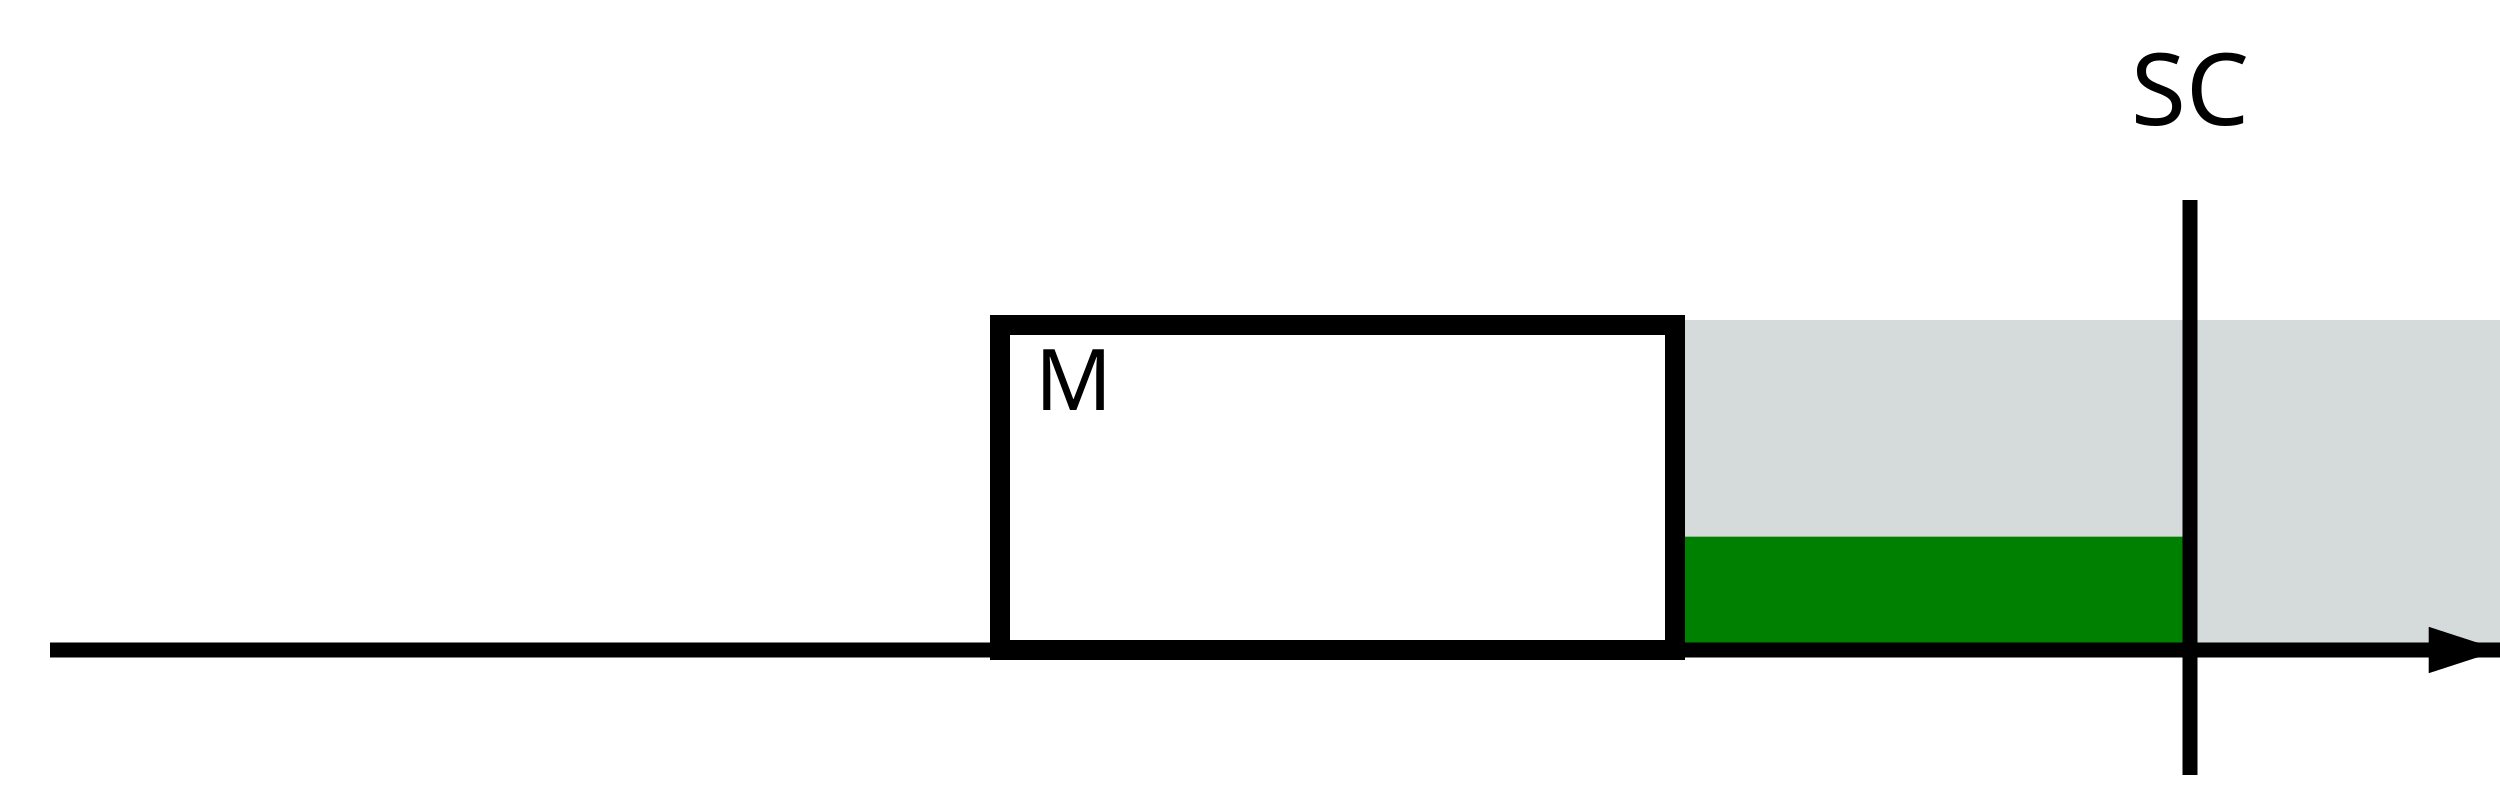
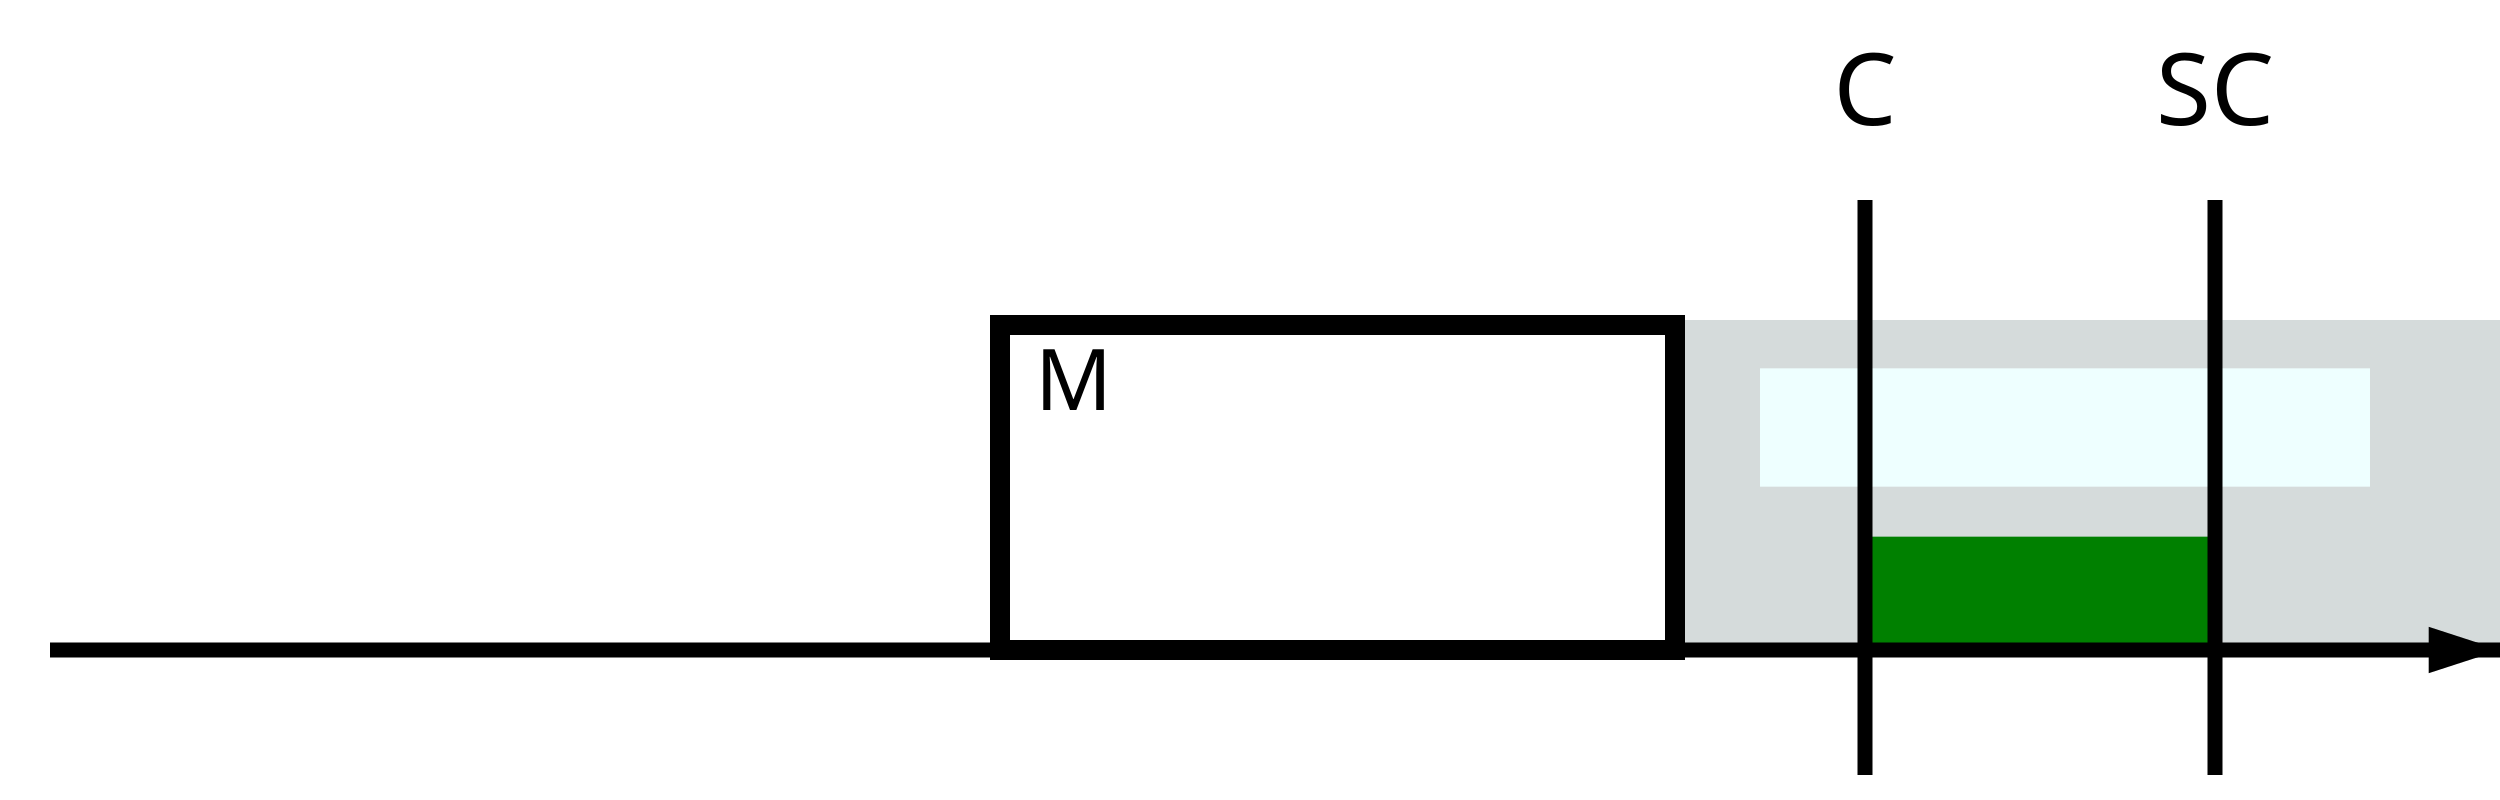
<svg xmlns="http://www.w3.org/2000/svg" width="500px" height="160px">
  <pattern id="dottedPattern" x="10" y="9" width="10" height="10" patternUnits="userSpaceOnUse">
    <circle cx="6" cy="6" r="3" style="stroke: none; fill: orange" />
  </pattern>
  <rect x="338" y="65" width="162" height="65" stroke="#D5DBDB" stroke-width="2" fill="#D5DBDB " />
-   <rect x="338" y="108.333" width="100" height="21.667" stroke="green" stroke-width="2" fill="green " />
+   <rect x="353" y="74.667" width="120" height="21.667" stroke="#eeffff" stroke-width="2" fill="#eeffff " />
+   <rect x="373" y="108.333" width="70" height="21.667" stroke="green" stroke-width="2" fill="green " />
  <rect x="200" y="65" width="135" height="65" stroke="black" stroke-width="4" fill="none " />
  <text x="207" y="82" font-family="sans-serif" font-size="17px" font-weight="normal" text-anchor="start" alignment-baseline="middle" fill="black">M</text>
-   <line x1="438" y1="40" x2="438" y2="155" stroke="black" stroke-width="3" />
-   <text x="438" y="25" font-family="sans-serif" font-size="20px" font-weight="normal" text-anchor="middle" alignment-baseline="middle" fill="black">SC</text>
+   <line x1="373" y1="40" x2="373" y2="155" stroke="black" stroke-width="3" />
+   <text x="373" y="25" font-family="sans-serif" font-size="20px" font-weight="normal" text-anchor="middle" alignment-baseline="middle" fill="black">C</text>
+   <line x1="443" y1="40" x2="443" y2="155" stroke="black" stroke-width="3" />
+   <text x="443" y="25" font-family="sans-serif" font-size="20px" font-weight="normal" text-anchor="middle" alignment-baseline="middle" fill="black">SC</text>
  <path d="M 10 130 h 500" stroke="#000" stroke-width="3" fill="none" />
  <path d="M 500 130 l -14.26 4.64v -9.28z" stroke="#000" stroke-width="0" />
</svg>
